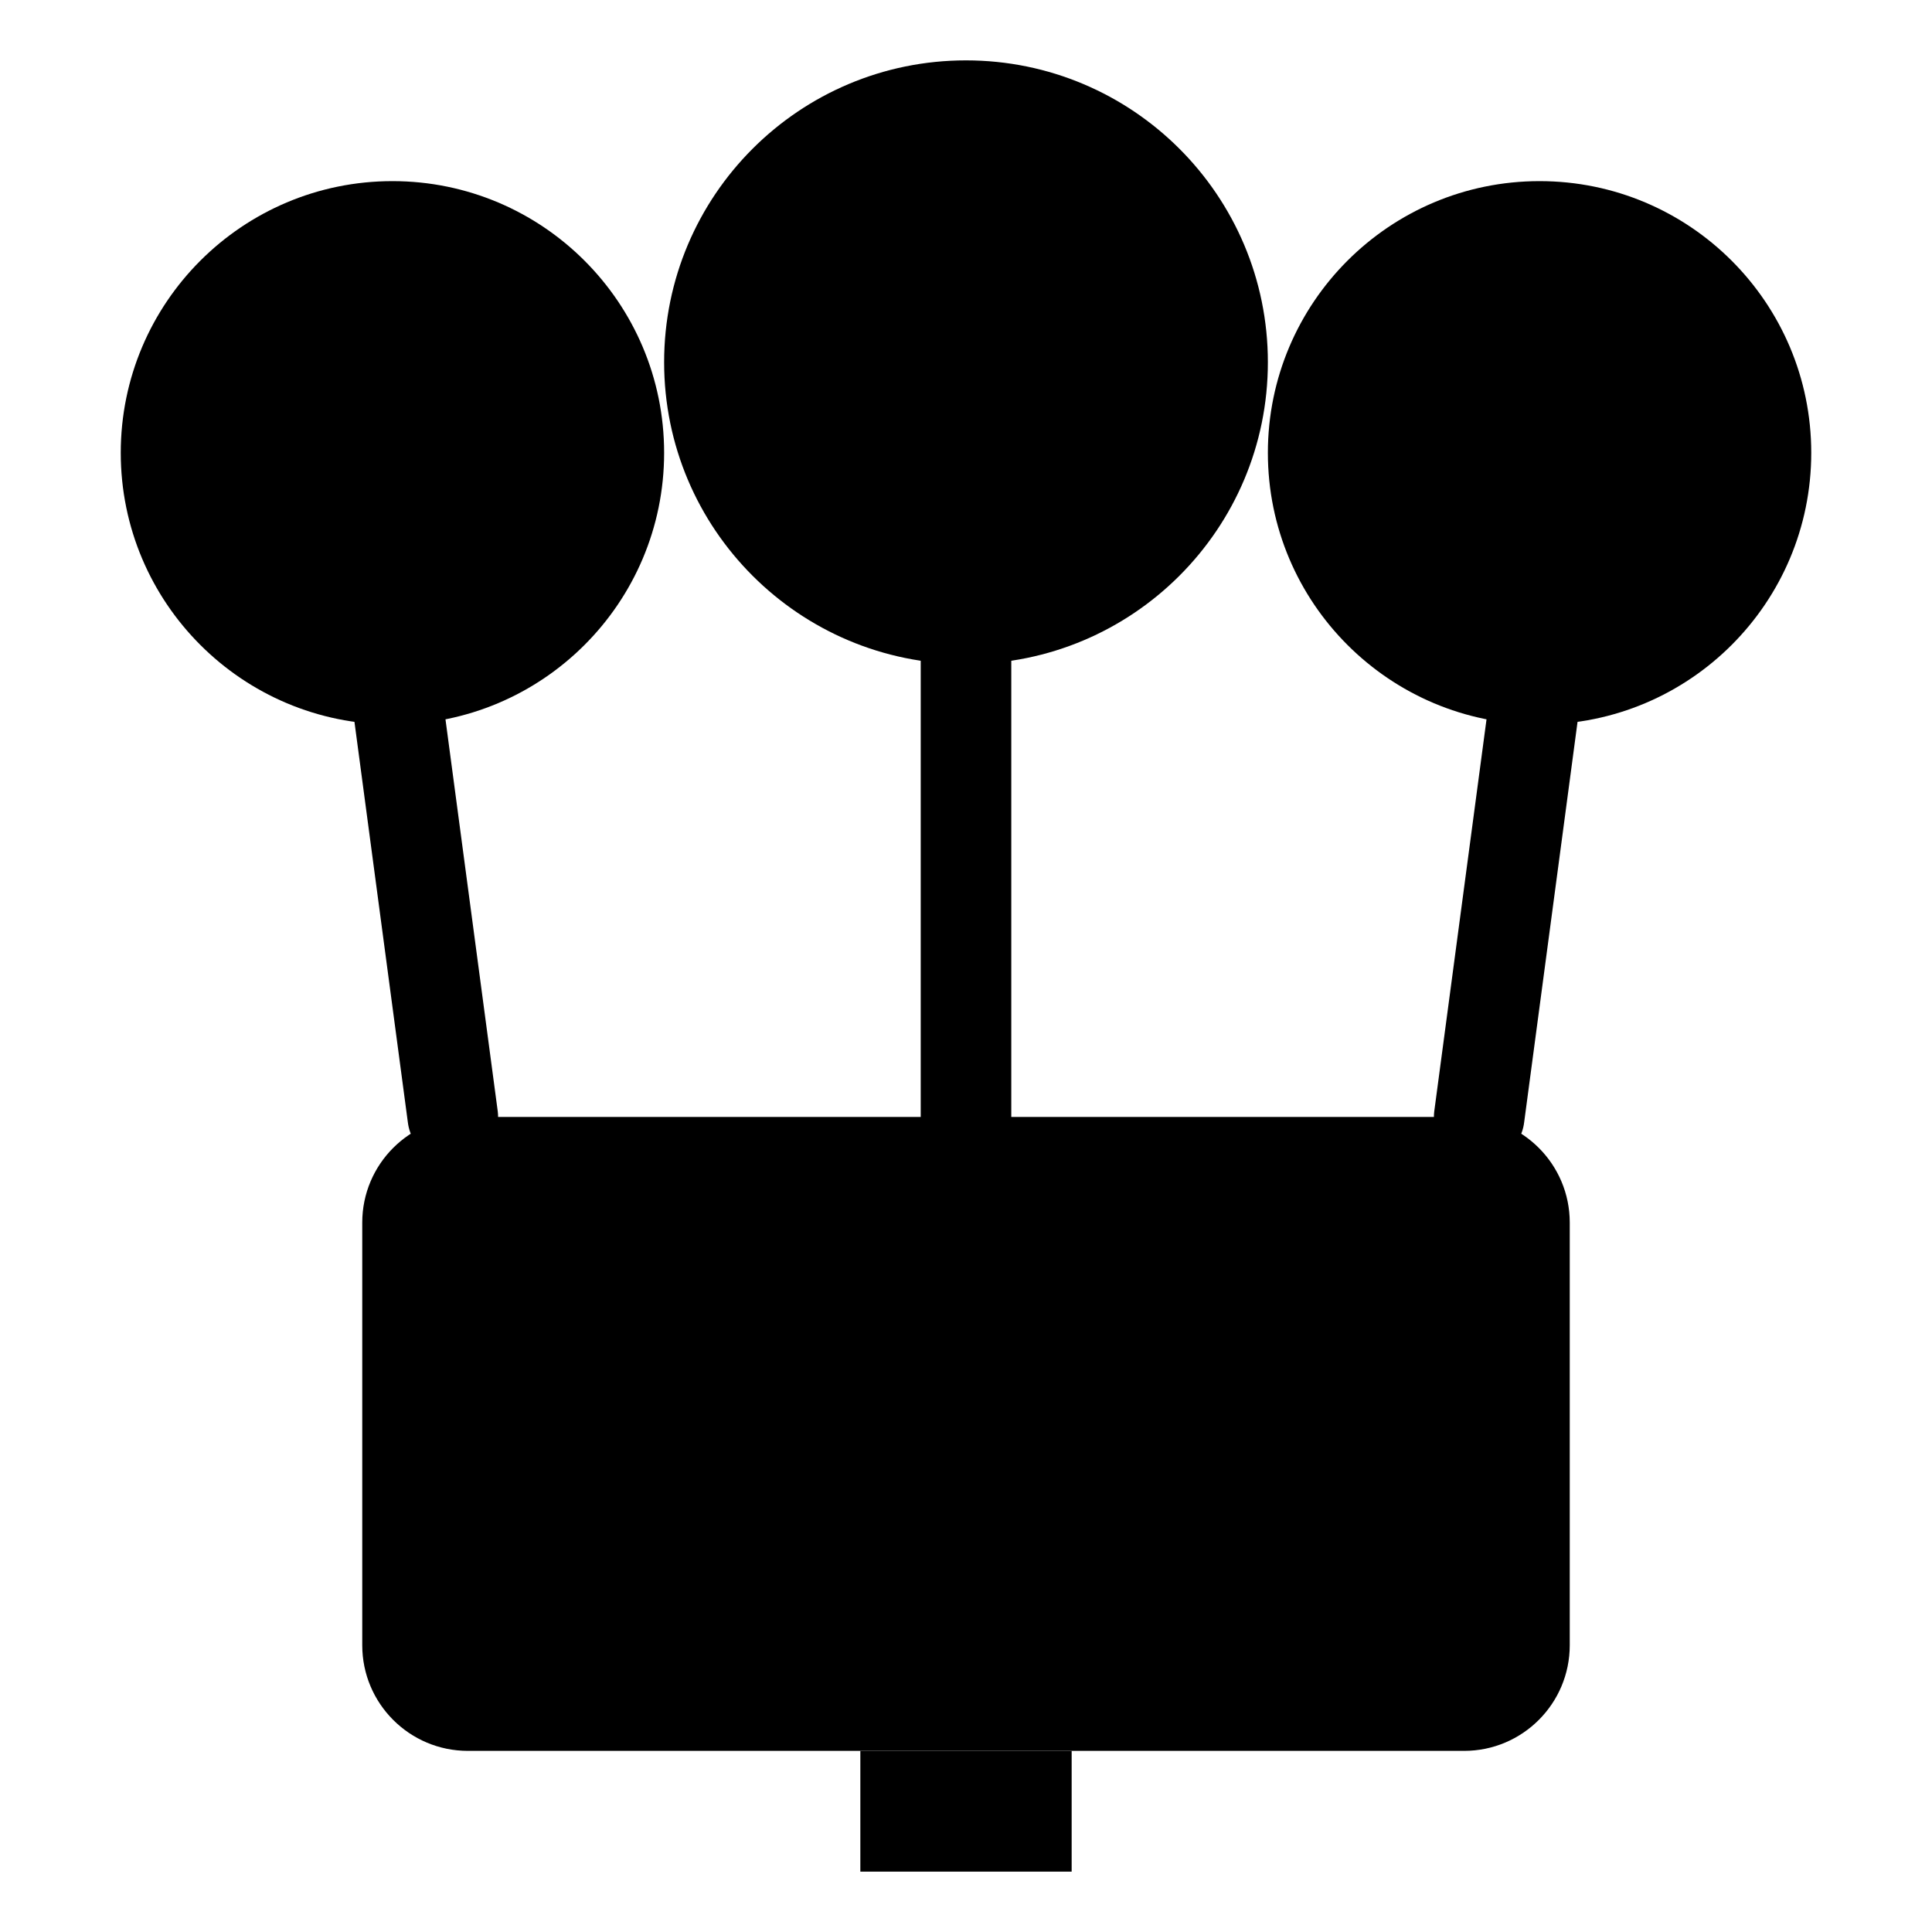
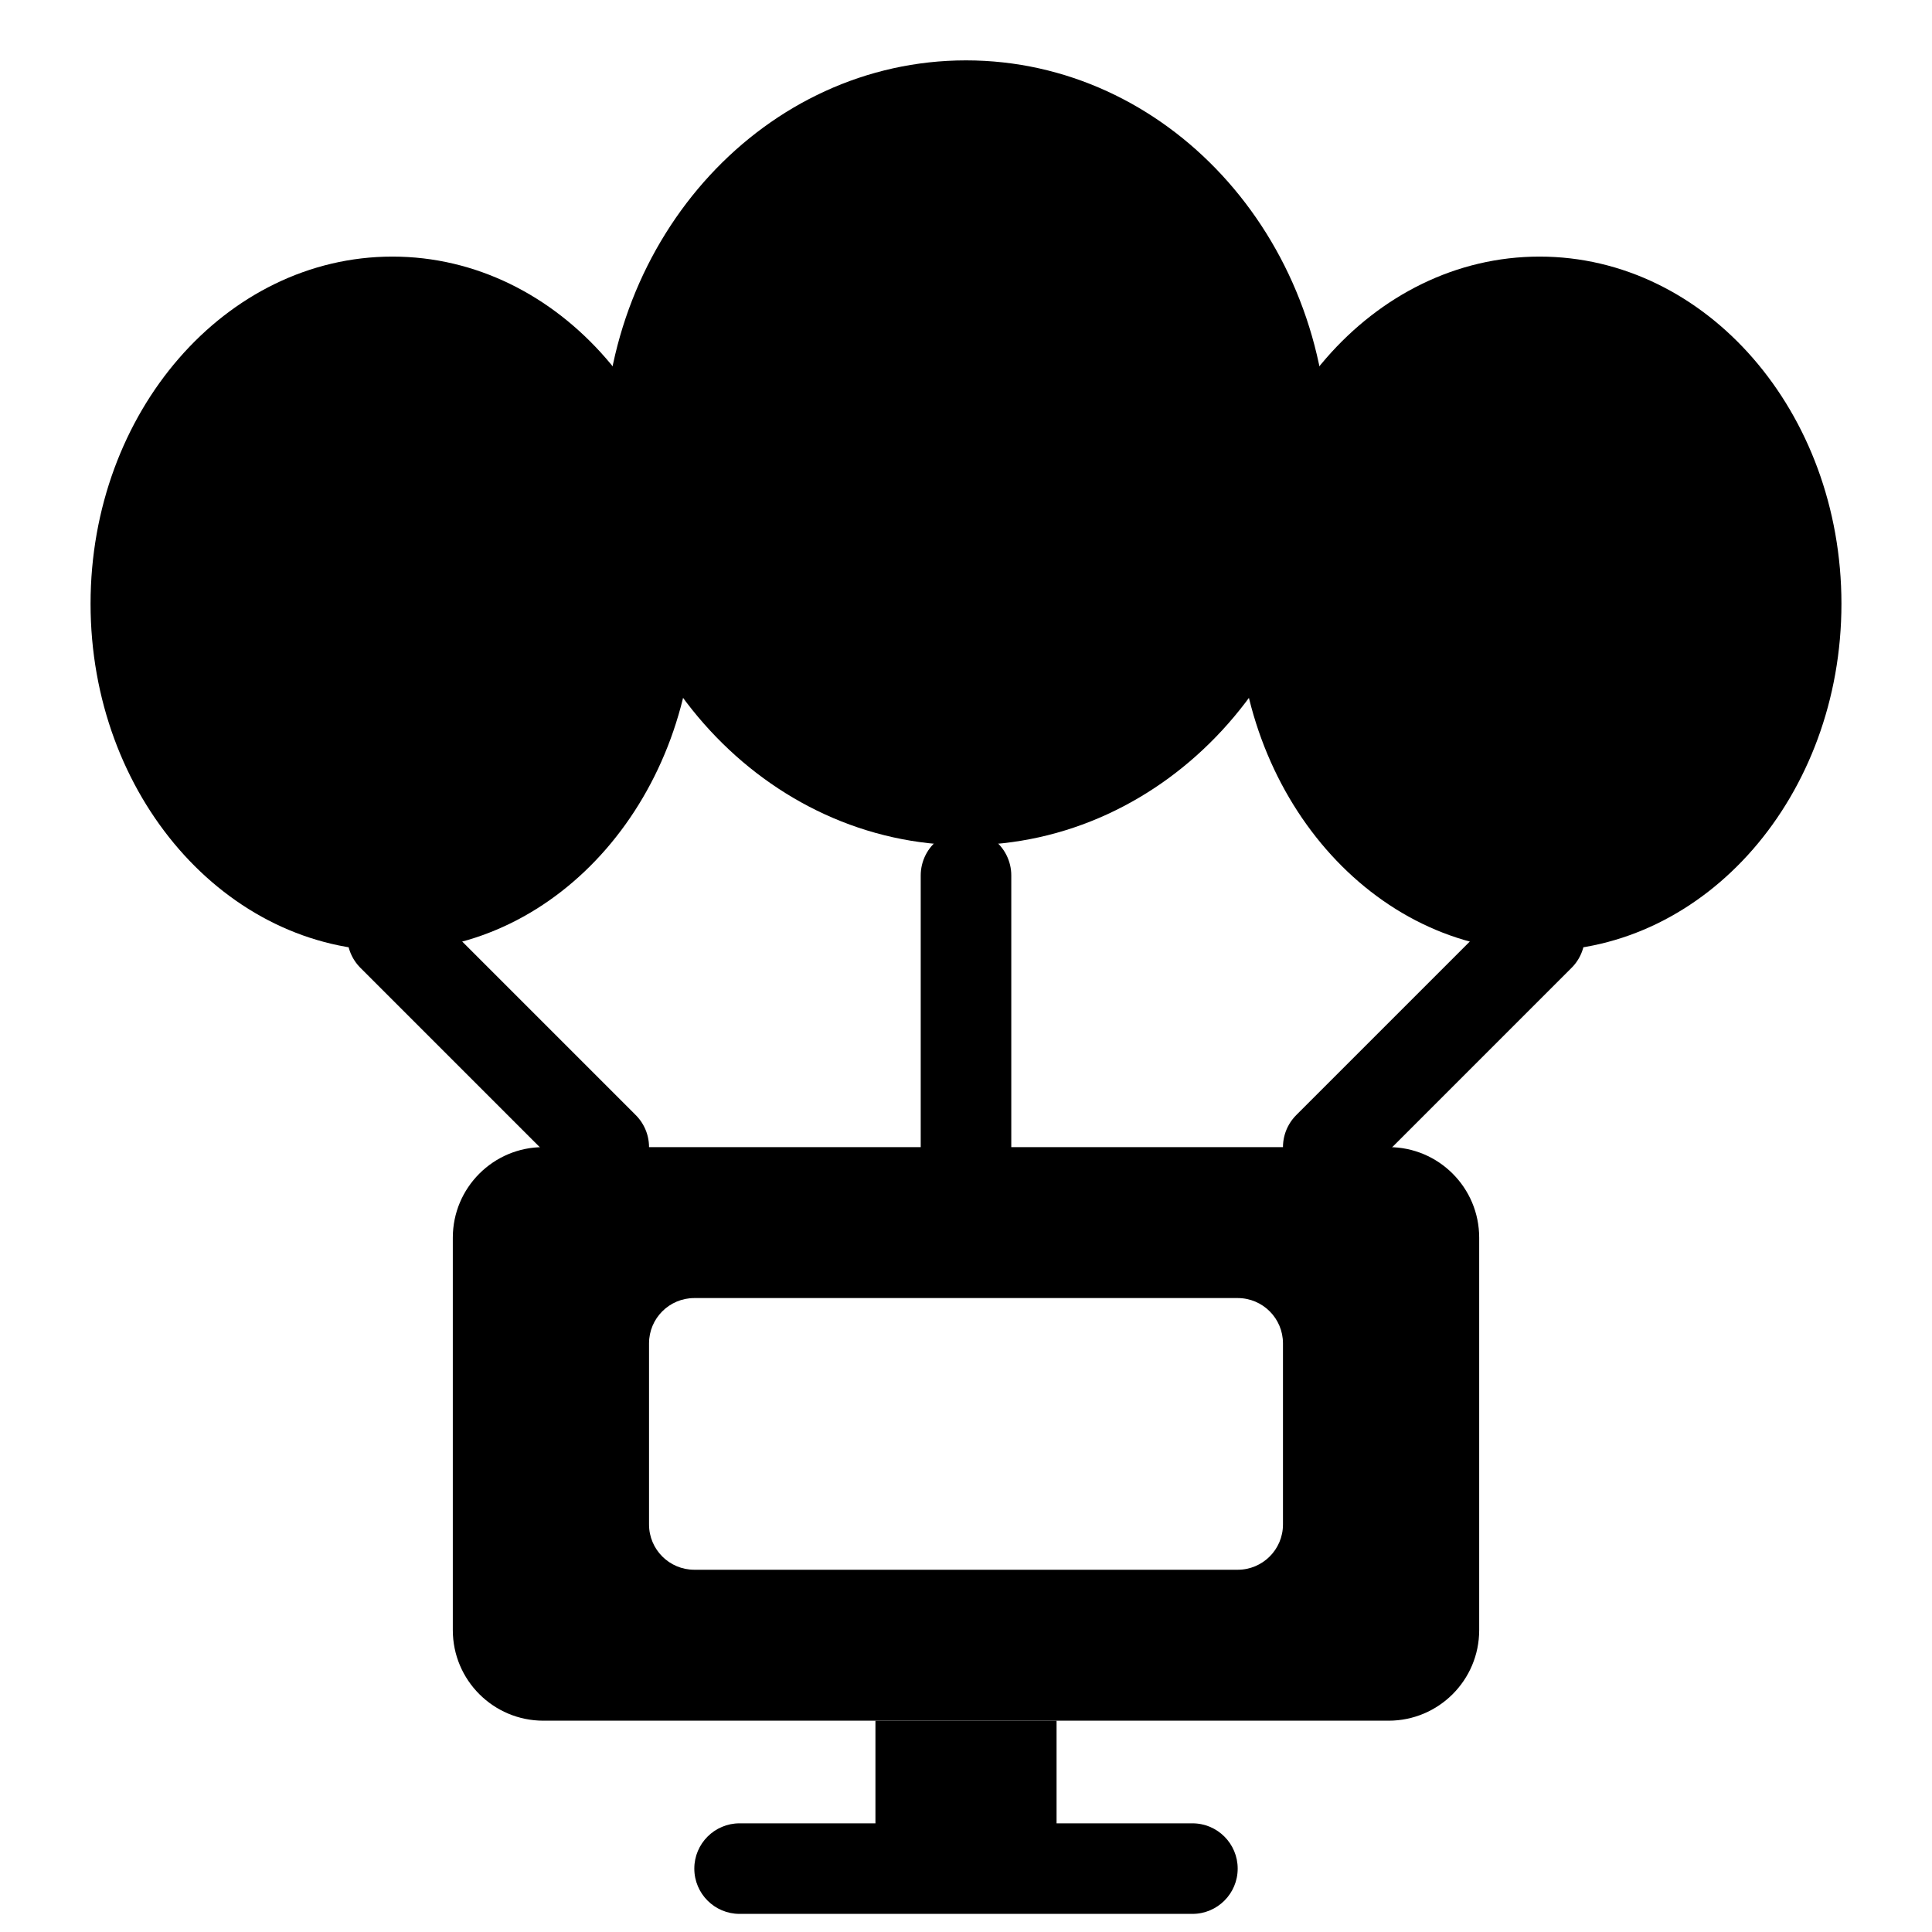
<svg xmlns="http://www.w3.org/2000/svg" viewBox="0 0 64 64" fill="none" role="img" aria-label="notdownhub">
  <g stroke="currentColor" stroke-width="3" stroke-linecap="round">
-     <path d="M13 22 L 15 37" />
-     <path d="M32 21 L 32 37" />
-     <path d="M51 22 L 49 37" />
+     <path d="M13 31 L 20 38" />
+     <path d="M32 29 L 32 38" />
+     <path d="M51 31 L 44 38" />
  </g>
  <g fill="currentColor">
-     <circle cx="13" cy="15" r="9" />
-     <circle cx="51" cy="15" r="9" />
-     <circle cx="32" cy="12" r="10" />
-     <rect x="12" y="37" width="40" height="21" rx="3.5" />
-     <rect x="28.5" y="58" width="7" height="4" />
+     <ellipse cx="13" cy="20" rx="10" ry="11.5" />
+     <ellipse cx="51" cy="20" rx="10" ry="11.5" />
+     <ellipse cx="32" cy="15" rx="12" ry="13" />
+   </g>
+   <g fill="currentColor">
+     <path fill-rule="evenodd" d="M18 38 h28 a3 3 0 0 1 3 3 v13 a3 3 0 0 1 -3 3 h-28 a3 3 0 0 1 -3 -3 v-13 a3 3 0 0 1 3 -3 z M23 43 h18 a1.5 1.5 0 0 1 1.5 1.5 v6 a1.5 1.5 0 0 1 -1.5 1.5 h-18 a1.5 1.5 0 0 1 -1.5 -1.5 v-6 a1.5 1.5 0 0 1 1.5 -1.5 z" />
+     <rect x="29" y="57" width="6" height="3.6" />
+     <rect x="23" y="60.4" width="18" height="3" rx="1.5" />
  </g>
</svg>
